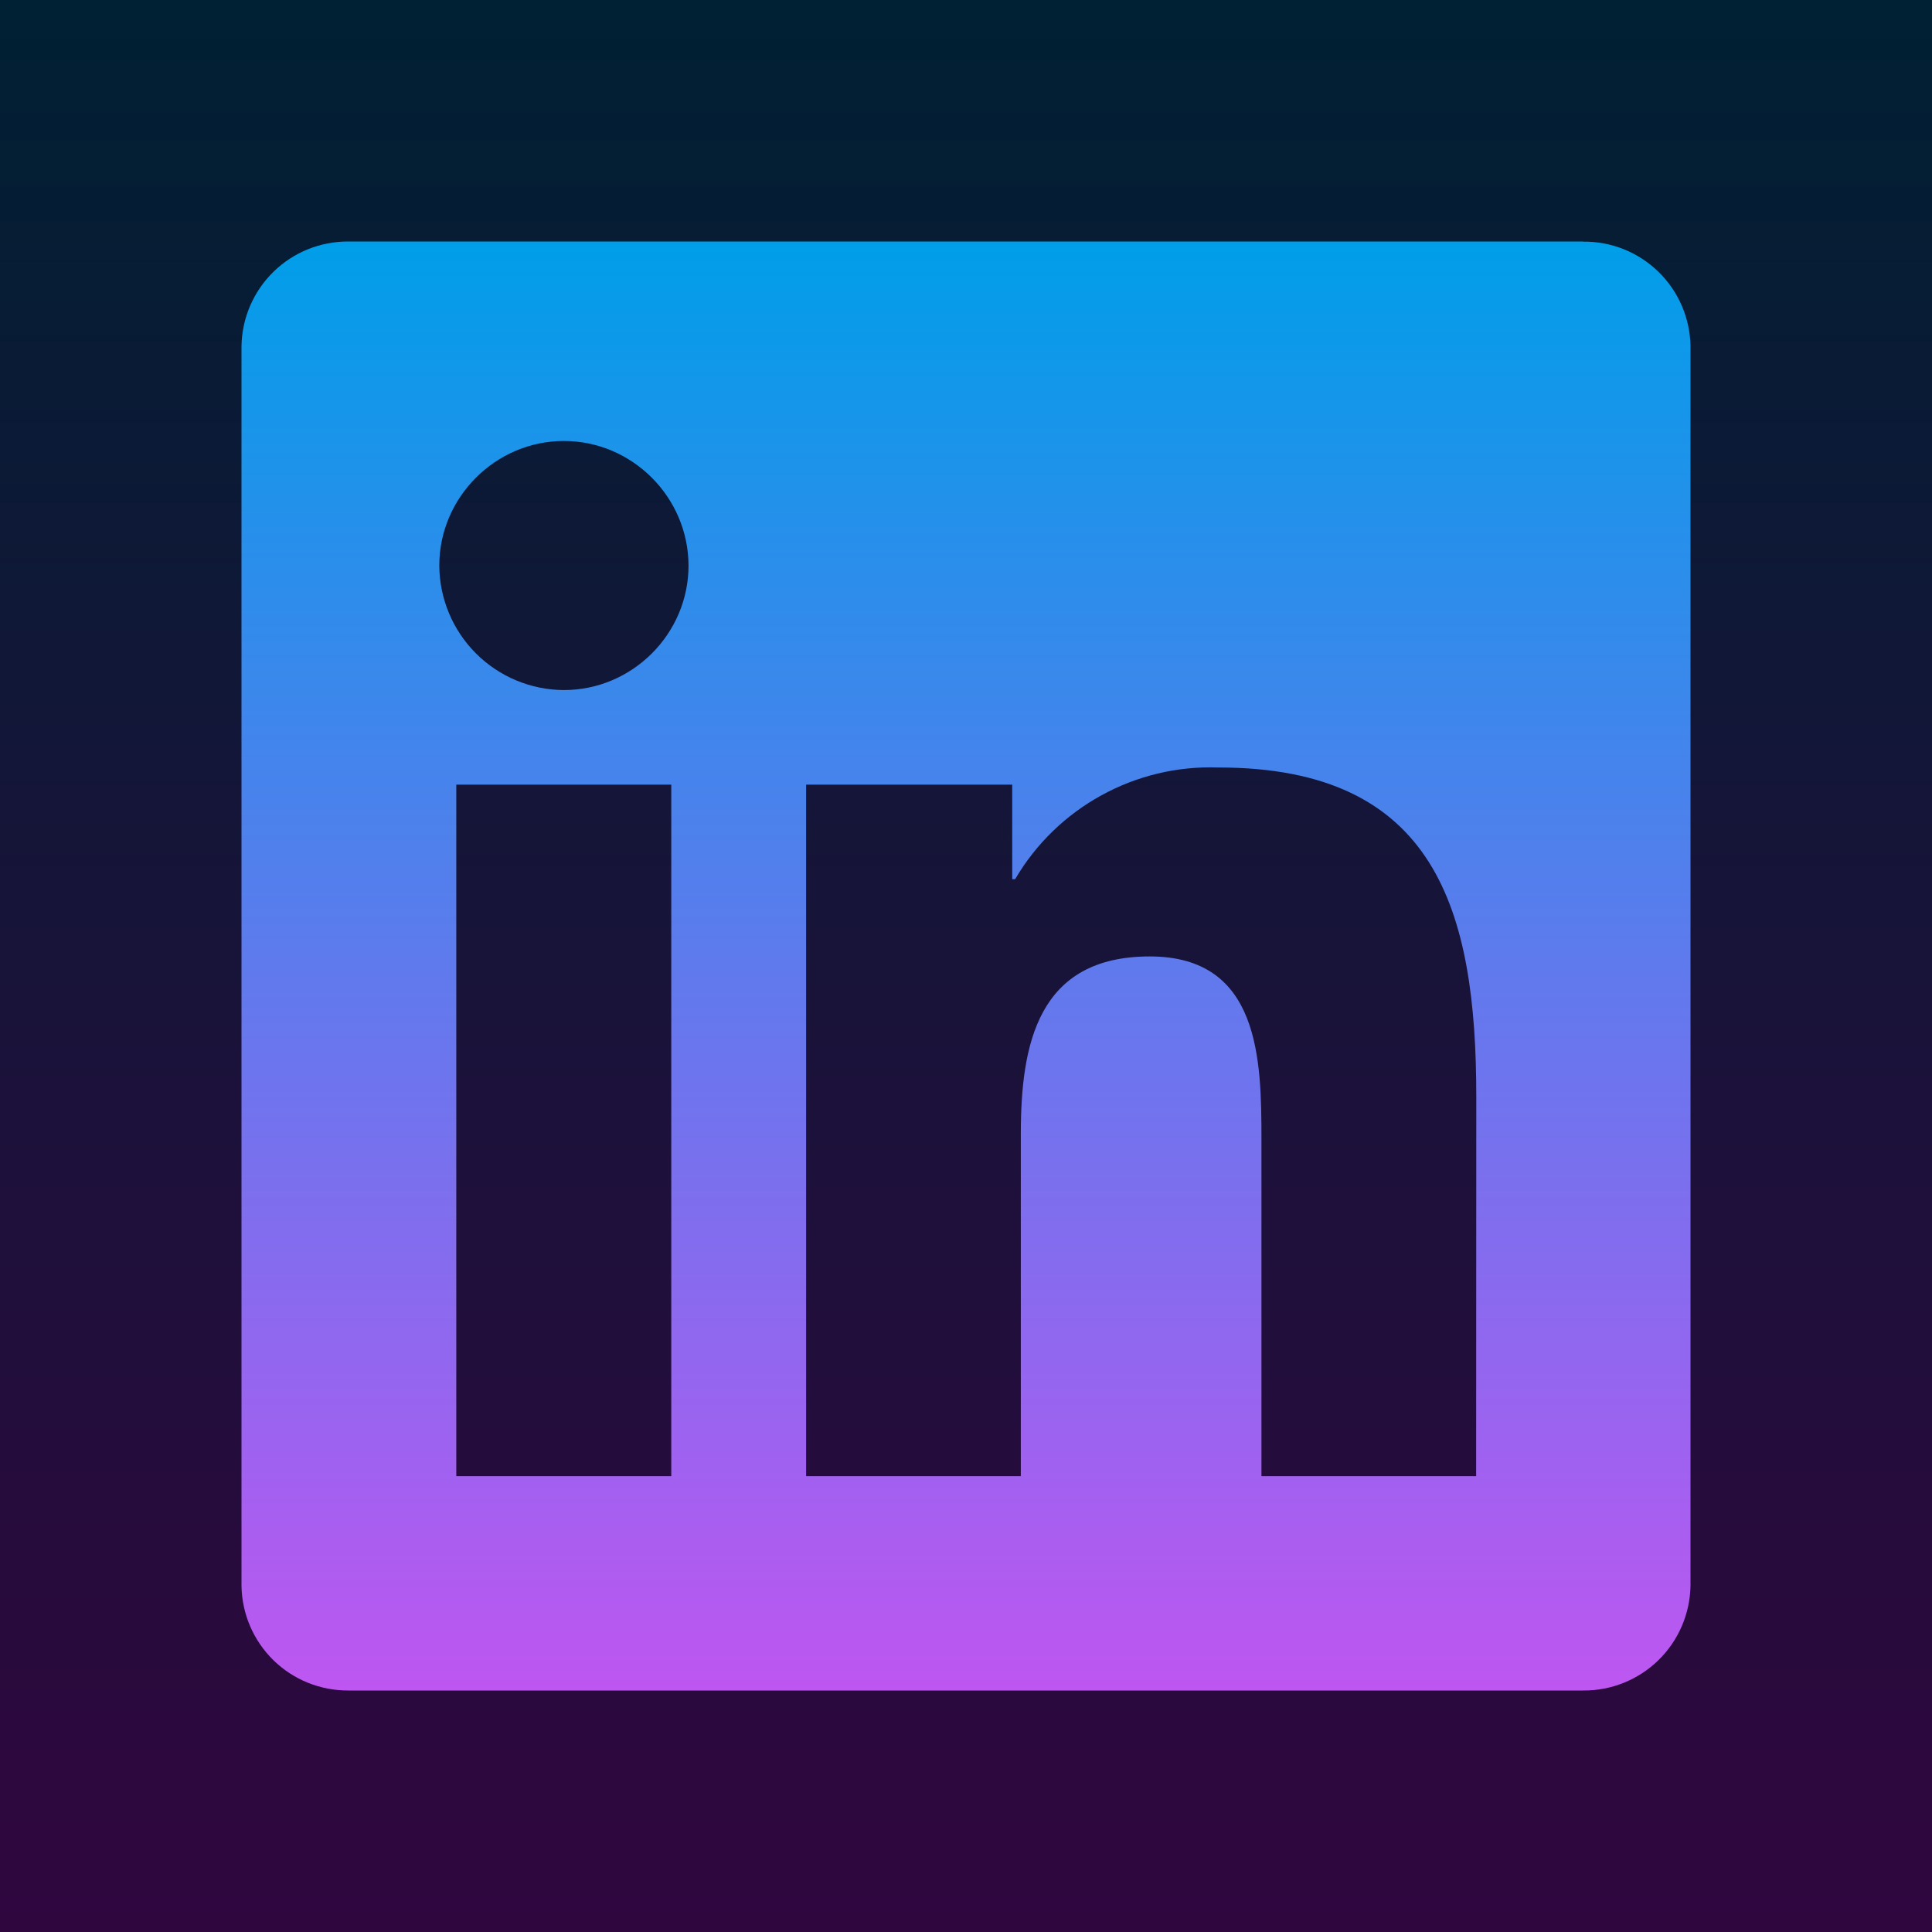
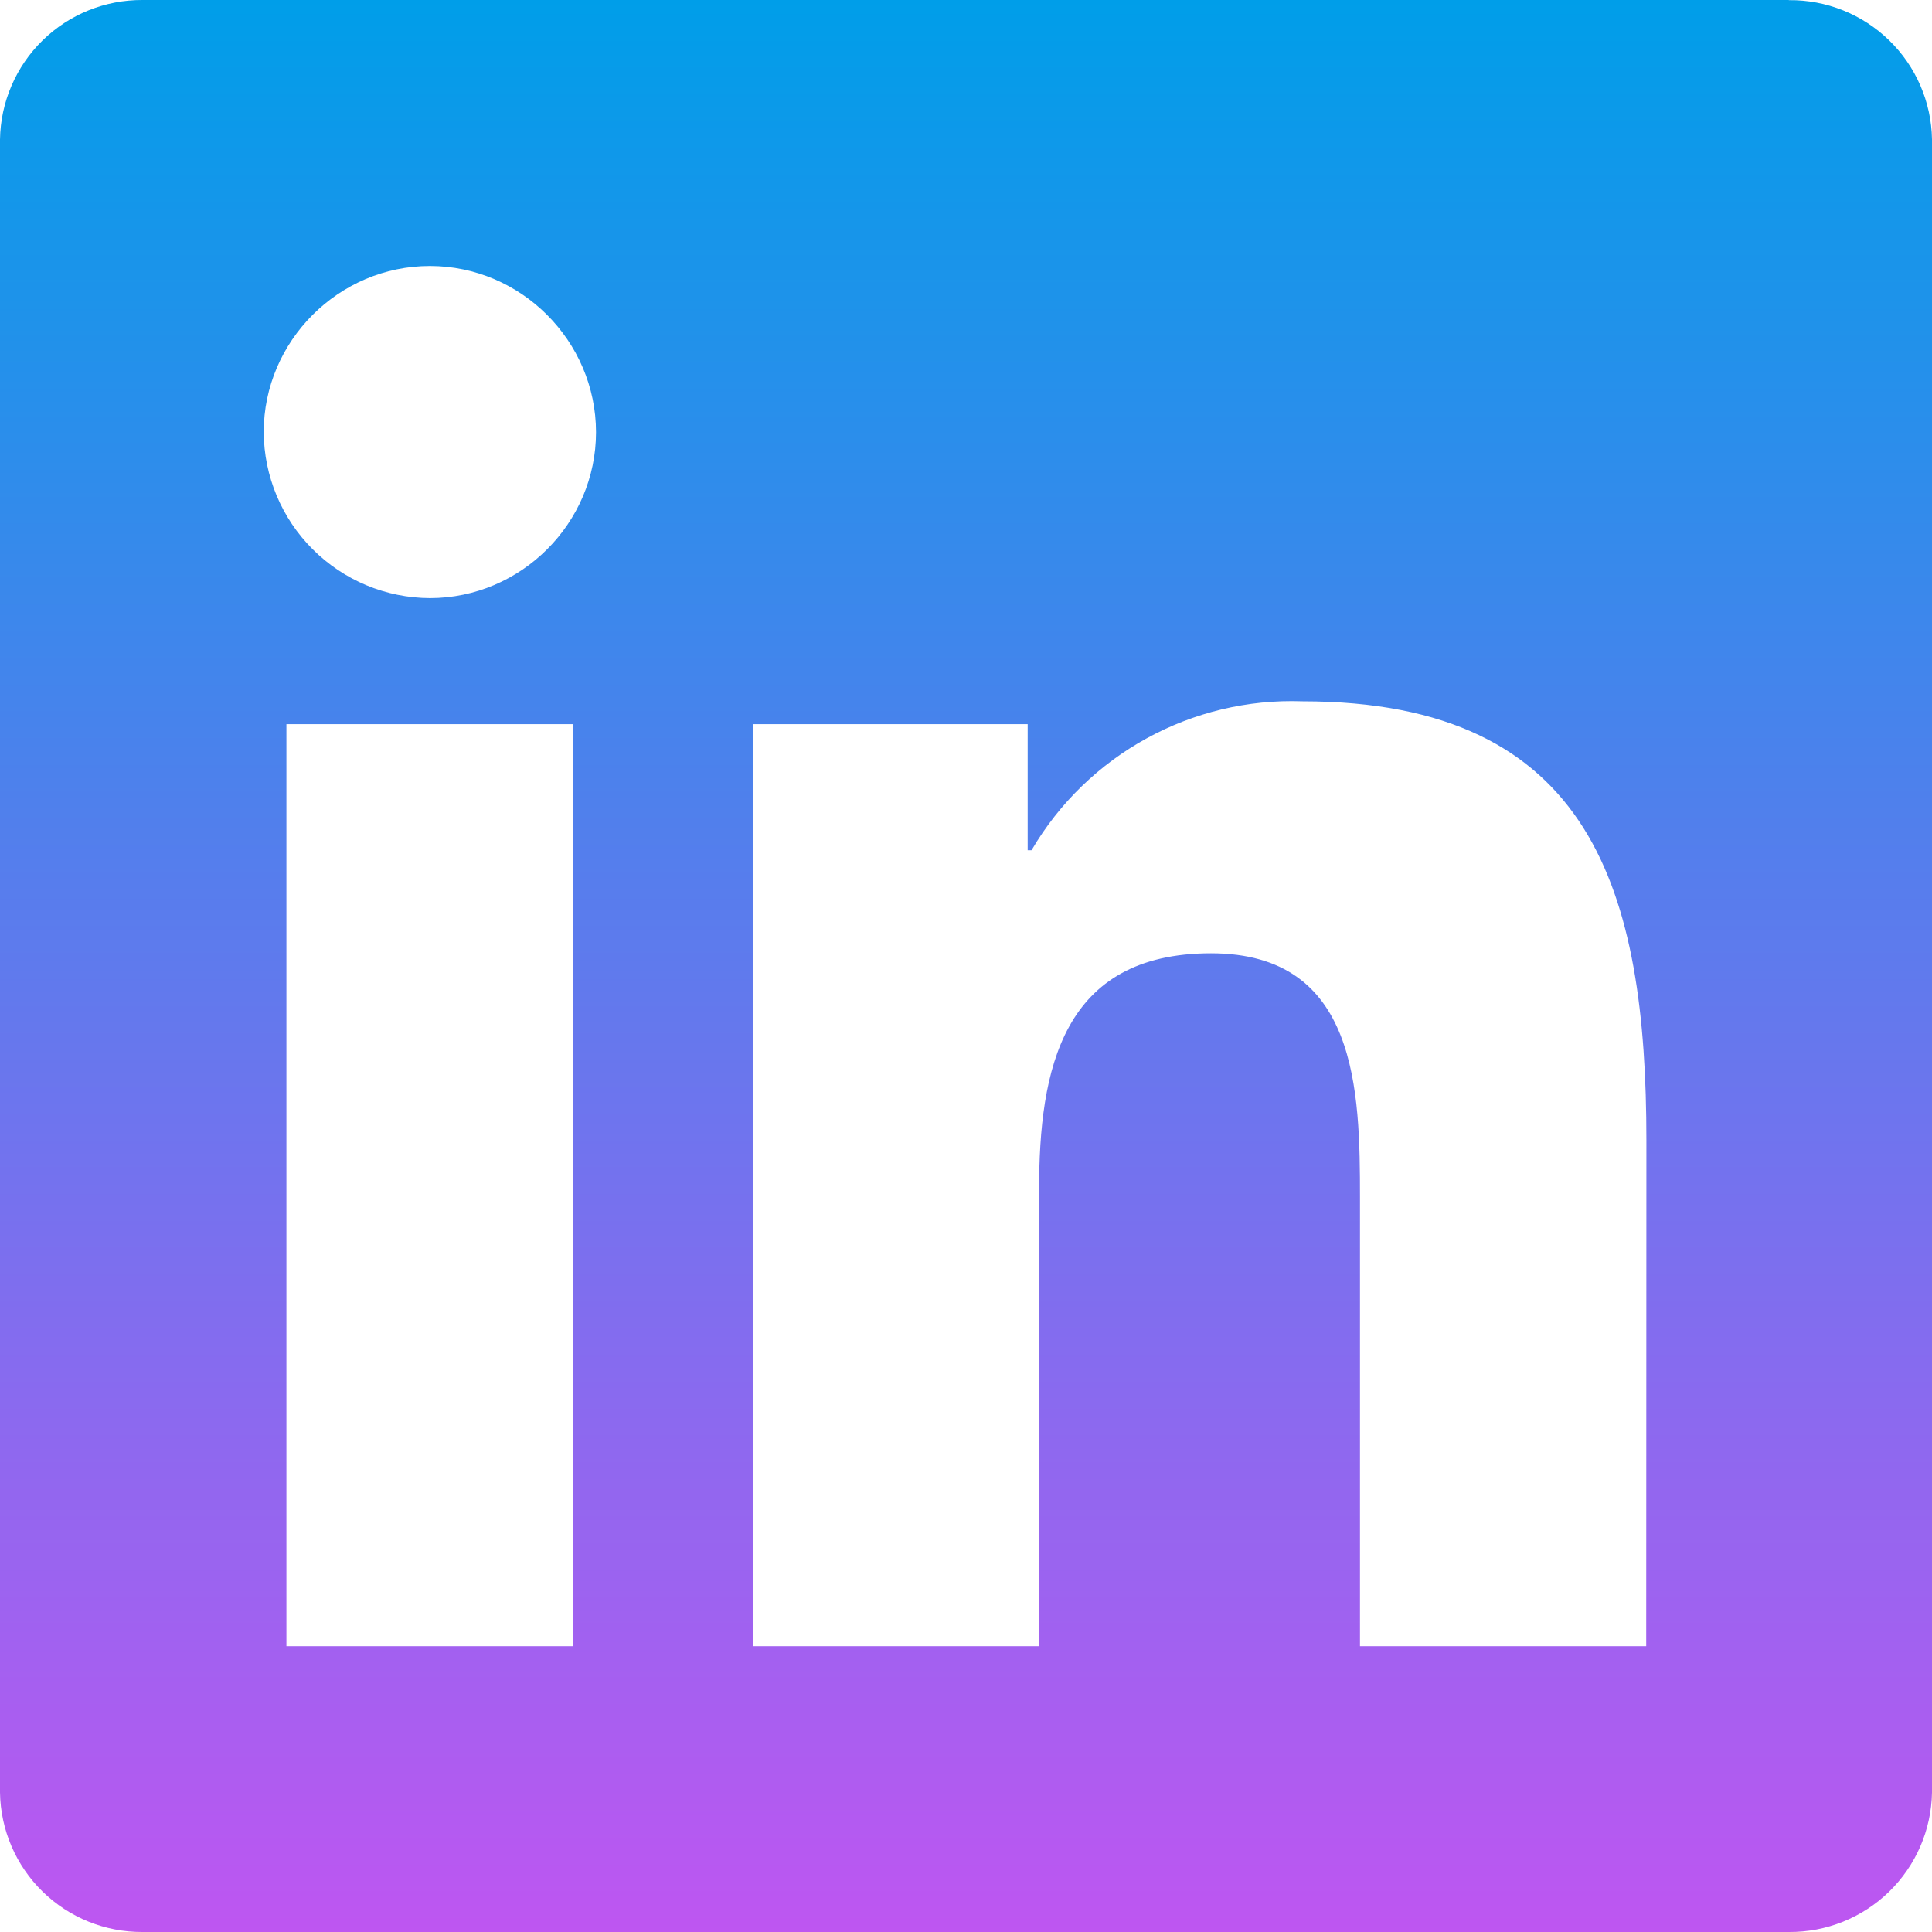
<svg xmlns="http://www.w3.org/2000/svg" width="40" height="40" viewBox="0 0 40 40" fill="none">
-   <rect width="40" height="40" fill="url(#paint0_linear_105_598)" />
-   <path d="M30.562 30.562H26.117V23.6C26.117 21.94 26.087 19.802 23.805 19.802C21.49 19.802 21.135 21.613 21.135 23.477V30.562H16.69V16.245H20.957V18.203H21.017C21.887 16.718 23.508 15.828 25.227 15.89C29.733 15.89 30.565 18.852 30.565 22.71L30.562 30.56V30.562ZM11.675 14.287C10.992 14.284 10.338 14.012 9.855 13.529C9.372 13.046 9.099 12.393 9.095 11.71C9.095 10.295 10.26 9.13 11.675 9.13C13.09 9.13 14.252 10.295 14.255 11.71C14.255 13.125 13.09 14.287 11.675 14.287ZM13.898 30.562H9.447V16.245H13.898V30.562ZM32.775 5H7.213C6.633 4.997 6.075 5.222 5.661 5.628C5.247 6.033 5.009 6.585 5 7.165V32.835C5.009 33.415 5.247 33.967 5.661 34.373C6.075 34.778 6.633 35.003 7.213 35H32.778C33.358 35.005 33.918 34.78 34.334 34.374C34.75 33.969 34.989 33.416 35 32.835V7.163C34.989 6.582 34.75 6.029 34.334 5.625C33.917 5.22 33.358 4.996 32.778 5.003L32.775 5Z" fill="url(#paint1_linear_105_598)" />
+   <path d="M34.083 34.083H28.157V24.8C28.157 22.587 28.117 19.737 25.073 19.737C21.987 19.737 21.513 22.15 21.513 24.637V34.083H15.587V14.993H21.277V17.603H21.357C22.517 15.623 24.677 14.437 26.97 14.52C32.977 14.52 34.087 18.47 34.087 23.613L34.083 34.08V34.083ZM8.9 12.383C7.99 12.379 7.118 12.016 6.474 11.372C5.829 10.729 5.465 9.857 5.46 8.947C5.46 7.06 7.013 5.507 8.9 5.507C10.787 5.507 12.337 7.06 12.34 8.947C12.34 10.833 10.787 12.383 8.9 12.383ZM11.863 34.083H5.93V14.993H11.863V34.083ZM37.033 4.95439e-05H2.95C2.177 -0.004 1.434 0.296 0.881 0.837C0.329 1.377 0.012 2.114 0 2.887V37.113C0.012 37.886 0.329 38.623 0.881 39.163C1.434 39.704 2.177 40.004 2.95 40H37.037C37.811 40.006 38.557 39.706 39.112 39.166C39.667 38.625 39.986 37.888 40 37.113V2.883C39.986 2.109 39.667 1.372 39.111 0.833C38.556 0.294 37.811 -0.005 37.037 0.003L37.033 4.95439e-05Z" fill="url(#paint0_linear_144_67)" />
  <defs>
-     <linearGradient id="paint0_linear_105_598" x1="20" y1="0" x2="20" y2="40" gradientUnits="userSpaceOnUse">
-       <stop stop-color="#002033" />
-       <stop offset="1" stop-color="#30063F" />
-     </linearGradient>
-     <linearGradient id="paint1_linear_105_598" x1="20" y1="5" x2="20" y2="35" gradientUnits="userSpaceOnUse">
+     <linearGradient id="paint0_linear_144_67" x1="20" y1="0" x2="20" y2="40" gradientUnits="userSpaceOnUse">
      <stop stop-color="#009EE9" />
      <stop offset="1" stop-color="#BE56F1" />
    </linearGradient>
  </defs>
</svg>
